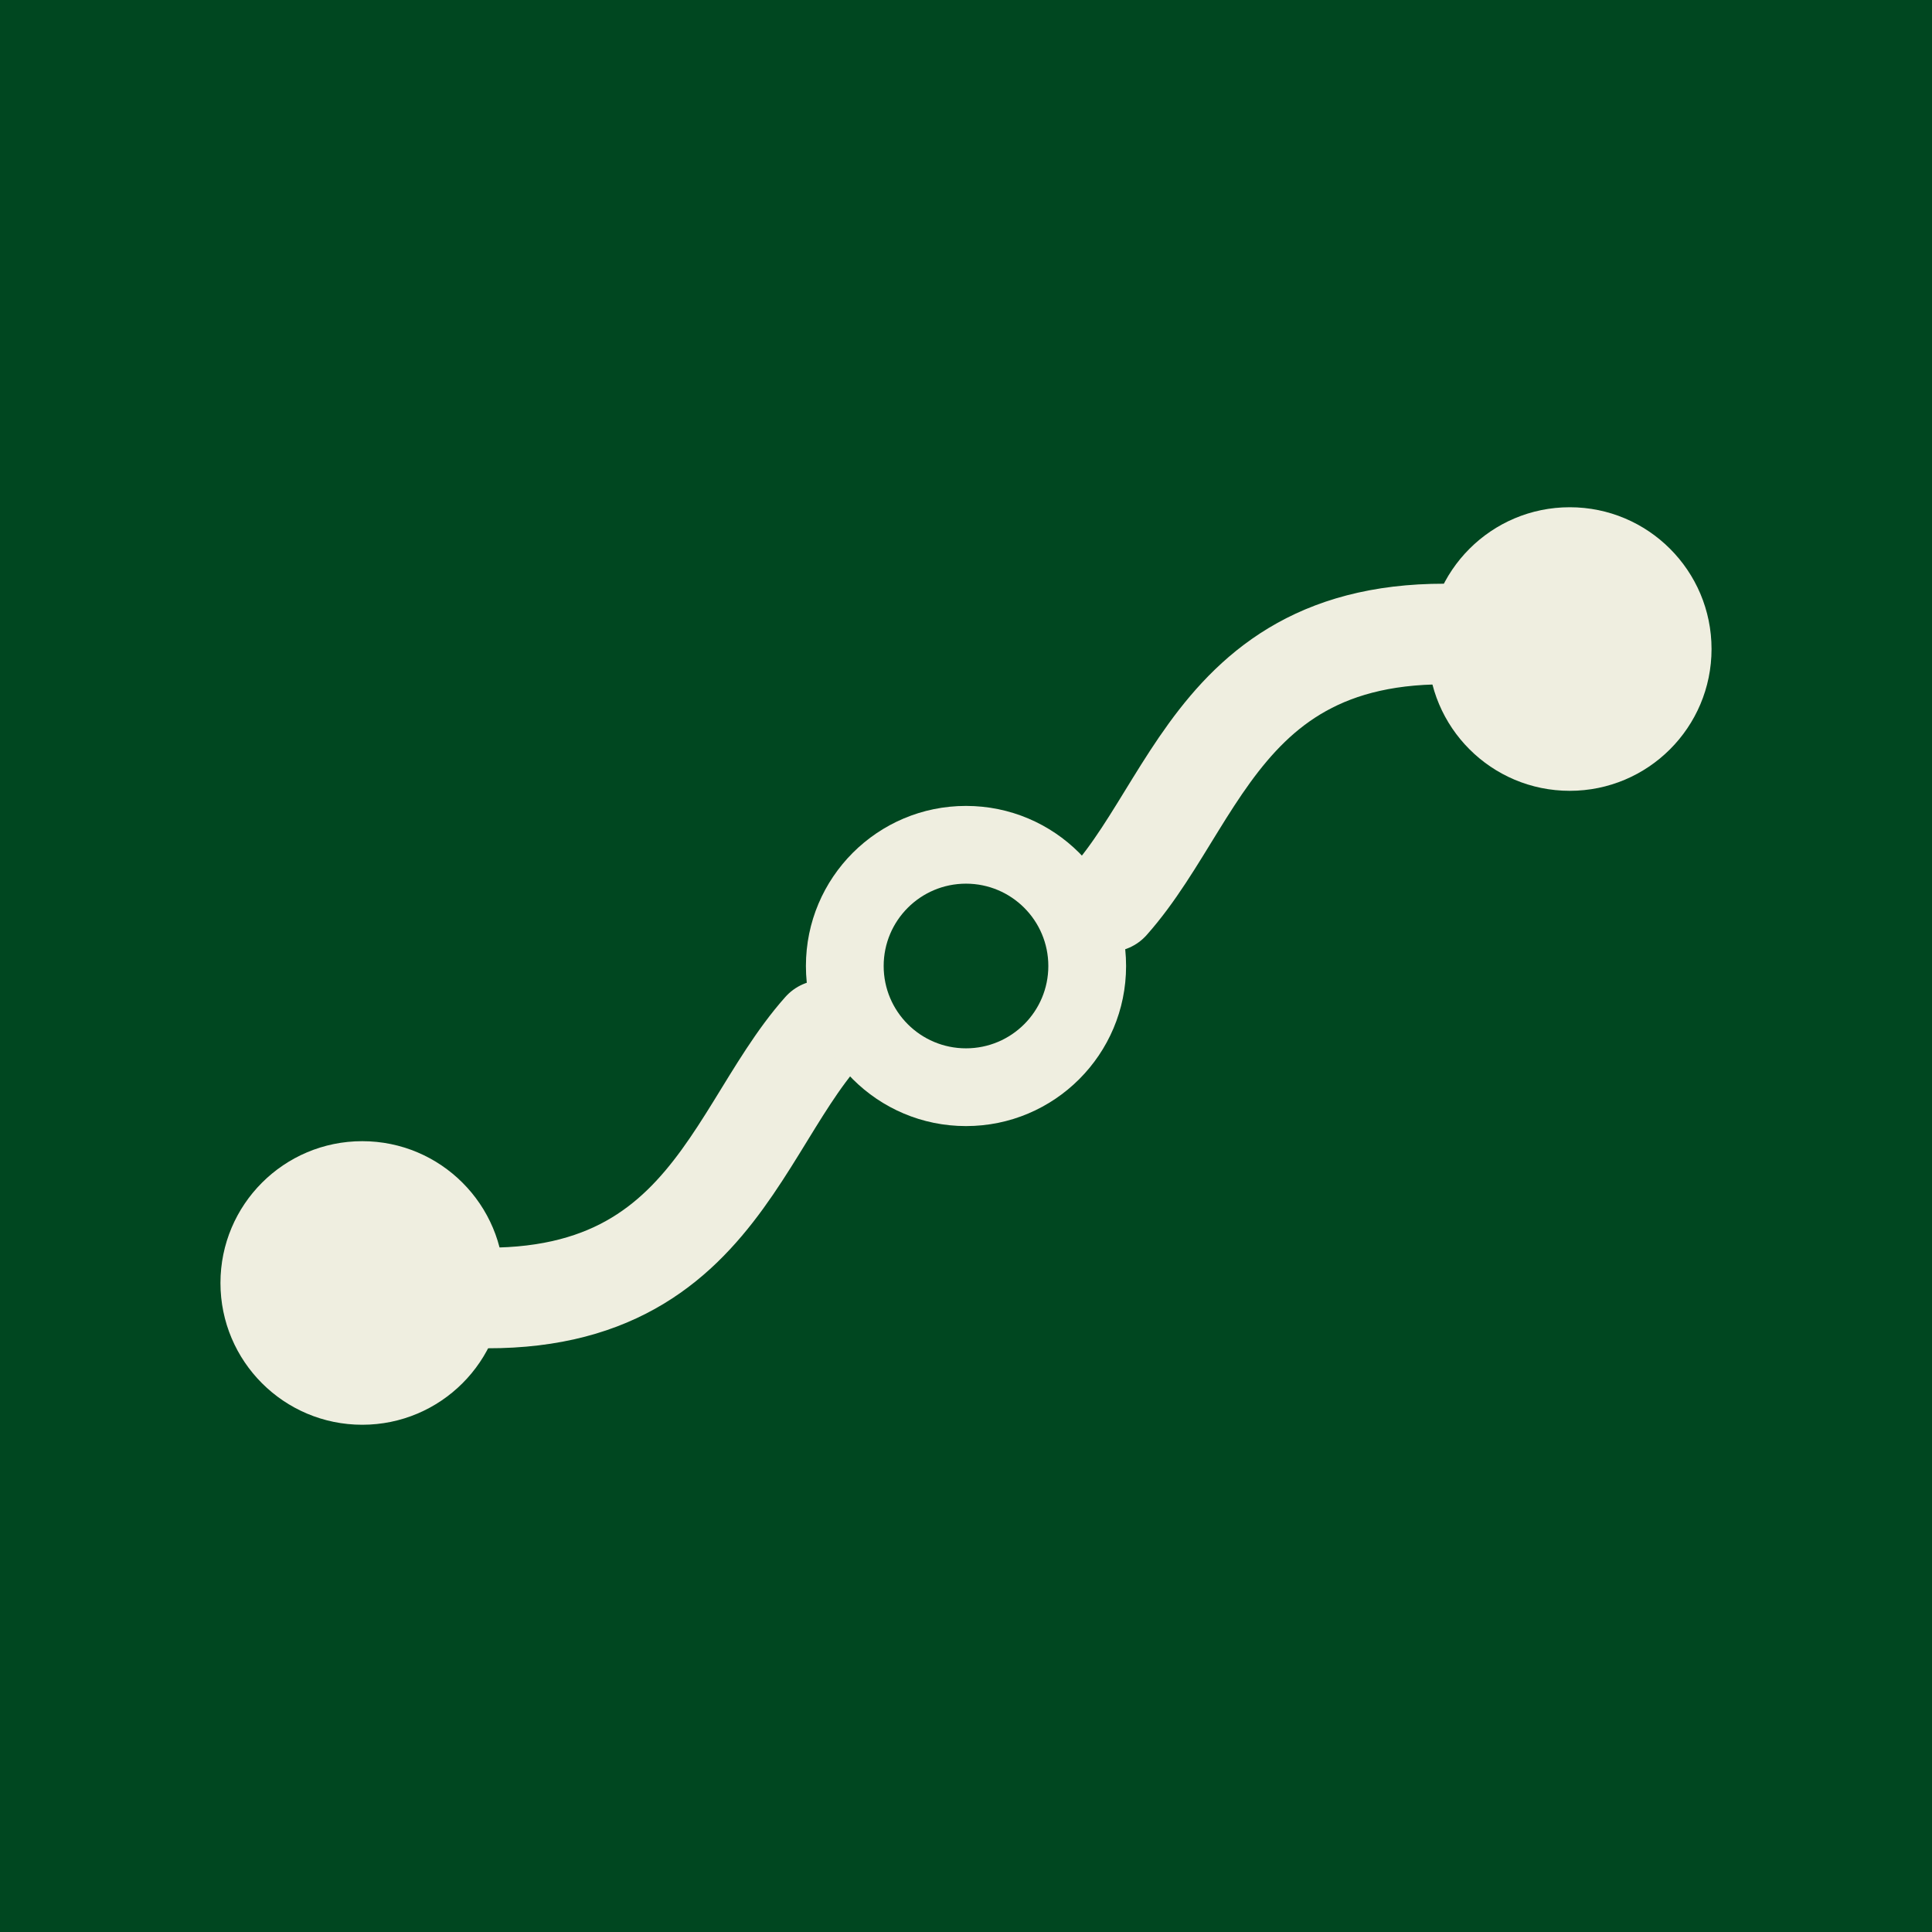
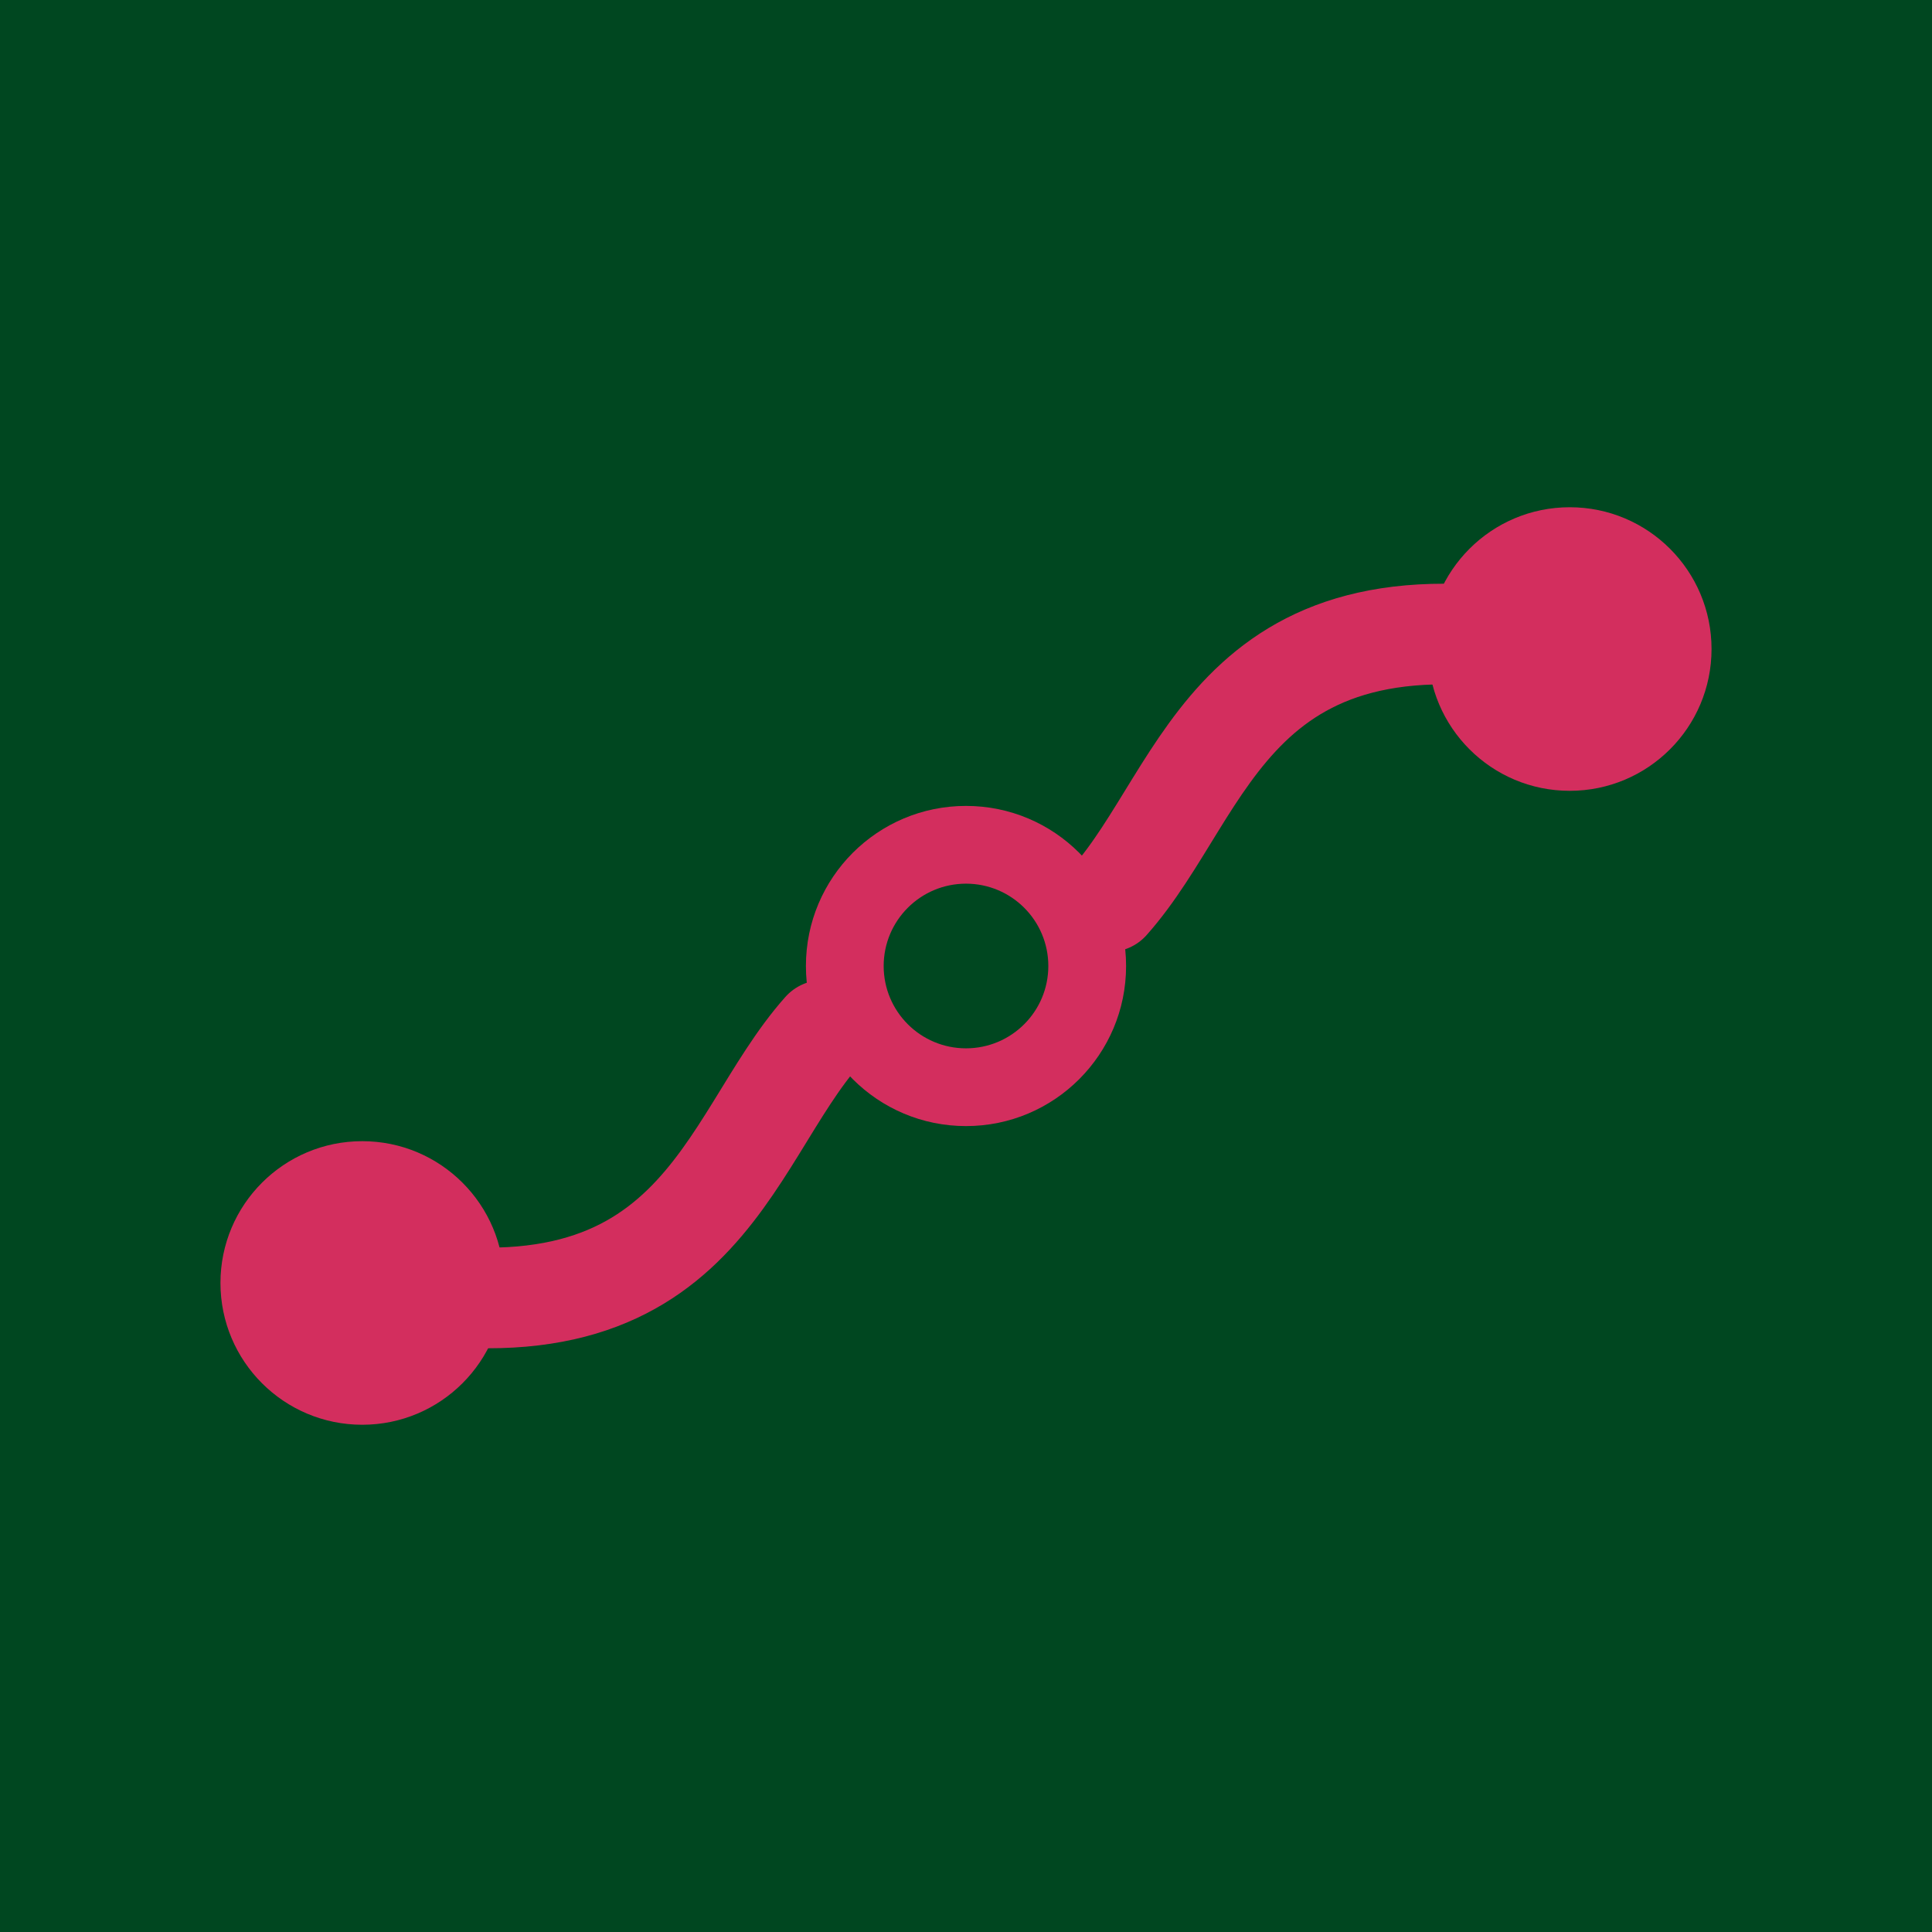
<svg xmlns="http://www.w3.org/2000/svg" viewBox="0 0 512 512" width="512" height="512">
  <rect width="512" height="512" fill="#004720" />
-   <path d="M96,340 C185.713,359.438 191.588,302.863 218.089,273.067 M293.911,238.933 C320.412,209.137 326.287,152.562 416,172" fill="none" stroke="#EFEEE0" stroke-width="26.667" stroke-linecap="round" />
-   <path d="M58.424,340 a37.576,37.576 0 1,0 75.152,0 a37.576,37.576 0 1,0 -75.152,0 Z M378.424,172 a37.576,37.576 0 1,0 75.152,0 a37.576,37.576 0 1,0 -75.152,0 Z" fill="#EFEEE0" />
-   <path d="M213.576,256 a42.424,42.424 0 1,0 84.848,0 a42.424,42.424 0 1,0 -84.848,0 Z M234.182,256 a21.818,21.818 0 1,0 43.636,0 a21.818,21.818 0 1,0 -43.636,0 Z" fill="#EFEEE0" fill-rule="evenodd" />
+   <path d="M96,340 C185.713,359.438 191.588,302.863 218.089,273.067 M293.911,238.933 C320.412,209.137 326.287,152.562 416,172" fill="none" stroke="#D32E5E" stroke-width="26.667" stroke-linecap="round" />
+   <path d="M58.424,340 a37.576,37.576 0 1,0 75.152,0 a37.576,37.576 0 1,0 -75.152,0 Z M378.424,172 a37.576,37.576 0 1,0 75.152,0 a37.576,37.576 0 1,0 -75.152,0 Z" fill="#D32E5E" />
+   <path d="M213.576,256 a42.424,42.424 0 1,0 84.848,0 a42.424,42.424 0 1,0 -84.848,0 Z M234.182,256 a21.818,21.818 0 1,0 43.636,0 a21.818,21.818 0 1,0 -43.636,0 Z" fill="#D32E5E" fill-rule="evenodd" />
</svg>
